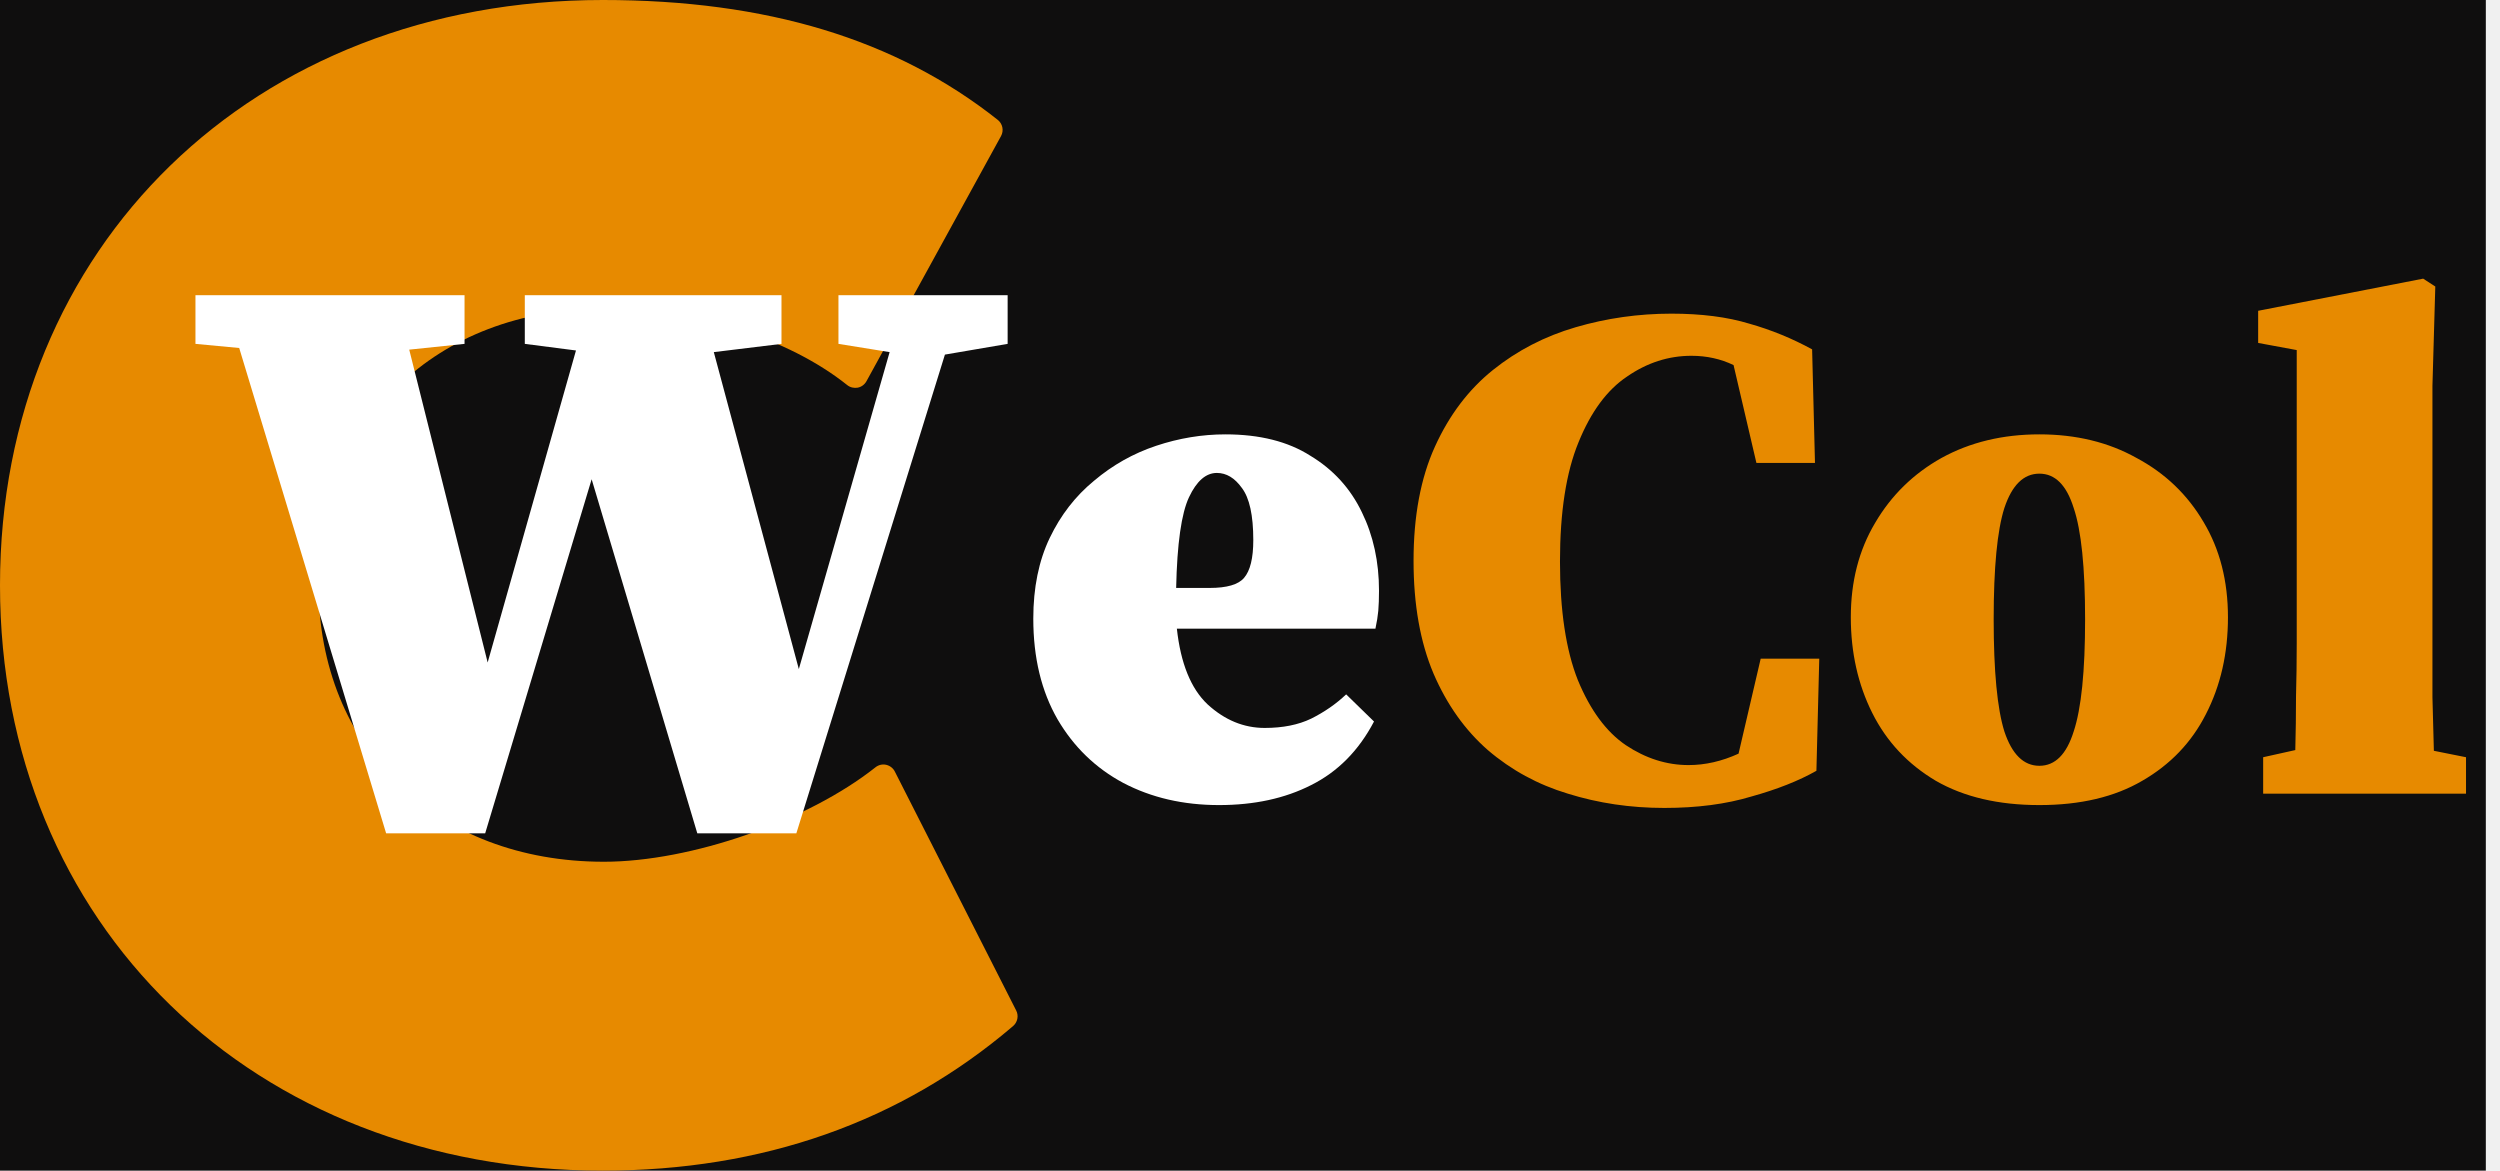
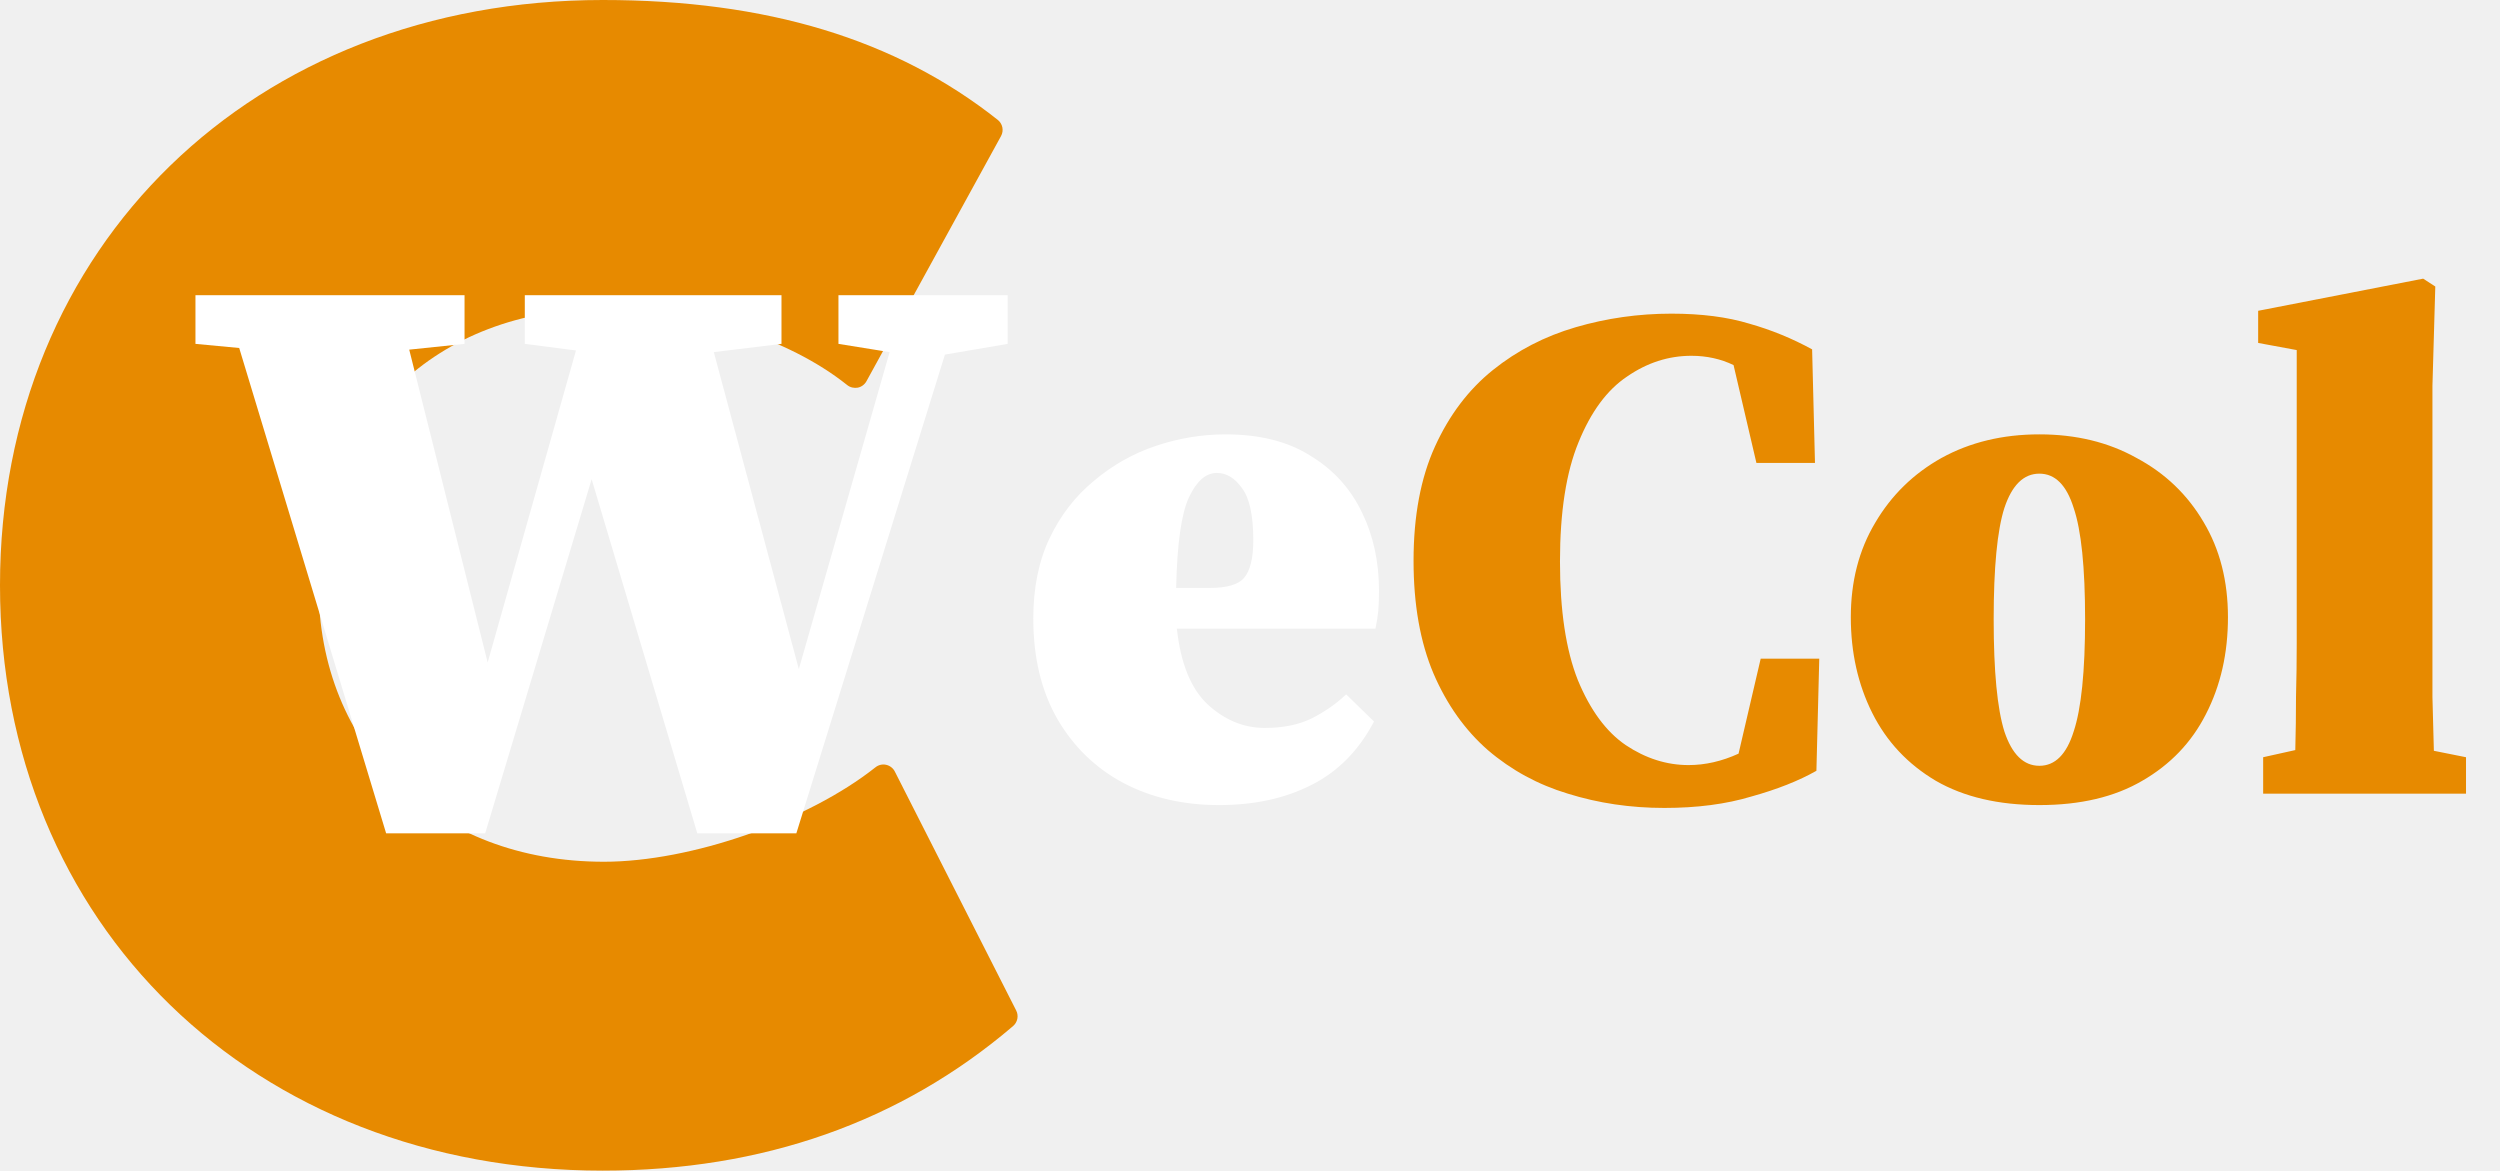
<svg xmlns="http://www.w3.org/2000/svg" width="126" height="59" viewBox="0 0 126 59" fill="none">
-   <rect width="125.286" height="59" fill="#0F0E0E" />
  <path d="M51.216 50.929L45.1 38.887C45.014 38.714 44.851 38.589 44.662 38.546C44.472 38.503 44.277 38.551 44.125 38.671C40.702 41.385 34.819 43.432 30.437 43.432C21.971 43.432 16.055 37.701 16.055 29.495C16.055 21.288 21.971 15.557 30.437 15.557C35.02 15.557 39.721 17.03 42.701 19.409C42.847 19.528 43.047 19.571 43.232 19.538C43.416 19.501 43.578 19.381 43.67 19.213L50.452 6.858C50.604 6.581 50.533 6.235 50.284 6.04C45.155 1.977 38.644 0 30.378 0C12.773 0 0 12.41 0 29.5C0 46.596 12.773 59 30.378 59C38.432 59 45.393 56.552 51.059 51.714C51.286 51.519 51.352 51.194 51.216 50.929Z" fill="#E78A00" />
  <path d="M42.258 17.331V14.877H50.785V17.331L47.624 17.872L40.136 42H35.144L29.819 24.154L24.453 42H19.461L12.056 17.539L9.851 17.331V14.877H23.413V17.331L20.625 17.622L24.578 33.389L29.029 17.664L26.45 17.331V14.877H39.387V17.331L35.976 17.747L40.261 33.722L44.837 17.747L42.258 17.331Z" fill="white" />
  <path d="M61.33 23.836C60.778 23.836 60.31 24.244 59.926 25.06C59.542 25.876 59.326 27.4 59.278 29.632H60.97C61.834 29.632 62.41 29.464 62.698 29.128C63.01 28.768 63.166 28.132 63.166 27.22C63.166 25.972 62.974 25.096 62.59 24.592C62.23 24.088 61.81 23.836 61.33 23.836ZM61.438 40.576C59.638 40.576 58.03 40.204 56.614 39.46C55.222 38.716 54.118 37.648 53.302 36.256C52.486 34.84 52.078 33.148 52.078 31.18C52.078 29.62 52.354 28.264 52.906 27.112C53.458 25.96 54.202 25 55.138 24.232C56.074 23.44 57.118 22.852 58.27 22.468C59.422 22.084 60.586 21.892 61.762 21.892C63.49 21.892 64.918 22.252 66.046 22.972C67.198 23.668 68.062 24.616 68.638 25.816C69.214 26.992 69.502 28.312 69.502 29.776C69.502 30.16 69.49 30.496 69.466 30.784C69.442 31.048 69.394 31.348 69.322 31.684H59.314C59.506 33.436 60.022 34.708 60.862 35.5C61.726 36.292 62.686 36.688 63.742 36.688C64.654 36.688 65.434 36.532 66.082 36.22C66.754 35.884 67.342 35.476 67.846 34.996L69.25 36.364C68.482 37.828 67.426 38.896 66.082 39.568C64.762 40.24 63.214 40.576 61.438 40.576Z" fill="white" />
  <path d="M83.879 40.72C82.175 40.72 80.555 40.48 79.019 40C77.507 39.544 76.163 38.812 74.987 37.804C73.835 36.796 72.923 35.512 72.251 33.952C71.579 32.368 71.243 30.472 71.243 28.264C71.243 26.008 71.603 24.088 72.323 22.504C73.043 20.92 74.015 19.636 75.239 18.652C76.463 17.668 77.855 16.948 79.415 16.492C80.975 16.036 82.583 15.808 84.239 15.808C85.751 15.808 87.059 15.976 88.163 16.312C89.267 16.624 90.323 17.056 91.331 17.608L91.475 23.332H88.523L87.371 18.4C86.723 18.088 86.015 17.932 85.247 17.932C84.095 17.932 83.015 18.28 82.007 18.976C80.999 19.648 80.183 20.752 79.559 22.288C78.935 23.8 78.623 25.804 78.623 28.3C78.623 30.772 78.923 32.764 79.523 34.276C80.147 35.788 80.951 36.88 81.935 37.552C82.943 38.224 83.999 38.56 85.103 38.56C85.943 38.56 86.783 38.368 87.623 37.984L88.739 33.196H91.691L91.547 38.848C90.659 39.352 89.567 39.784 88.271 40.144C86.999 40.528 85.535 40.72 83.879 40.72ZM102.785 40.576C100.721 40.576 98.981 40.168 97.565 39.352C96.149 38.512 95.081 37.372 94.361 35.932C93.641 34.492 93.281 32.884 93.281 31.108C93.281 29.308 93.689 27.724 94.505 26.356C95.321 24.964 96.437 23.872 97.853 23.08C99.293 22.288 100.937 21.892 102.785 21.892C104.633 21.892 106.265 22.288 107.681 23.08C109.121 23.848 110.249 24.928 111.065 26.32C111.881 27.688 112.289 29.284 112.289 31.108C112.289 32.932 111.917 34.564 111.173 36.004C110.453 37.42 109.385 38.536 107.969 39.352C106.577 40.168 104.849 40.576 102.785 40.576ZM102.785 38.596C103.577 38.596 104.153 38.02 104.513 36.868C104.897 35.716 105.089 33.832 105.089 31.216C105.089 28.6 104.897 26.728 104.513 25.6C104.153 24.448 103.577 23.872 102.785 23.872C101.993 23.872 101.405 24.448 101.021 25.6C100.661 26.728 100.481 28.6 100.481 31.216C100.481 33.832 100.661 35.716 101.021 36.868C101.405 38.02 101.993 38.596 102.785 38.596ZM114.063 40V38.164L115.683 37.804C115.707 36.892 115.719 35.992 115.719 35.104C115.743 34.216 115.755 33.328 115.755 32.44V17.644L113.811 17.284V15.664L122.127 14.044L122.739 14.44L122.595 19.444V32.44C122.595 33.328 122.595 34.228 122.595 35.14C122.619 36.028 122.643 36.928 122.667 37.84L124.287 38.164V40H114.063Z" fill="#E78A00" />
</svg>
